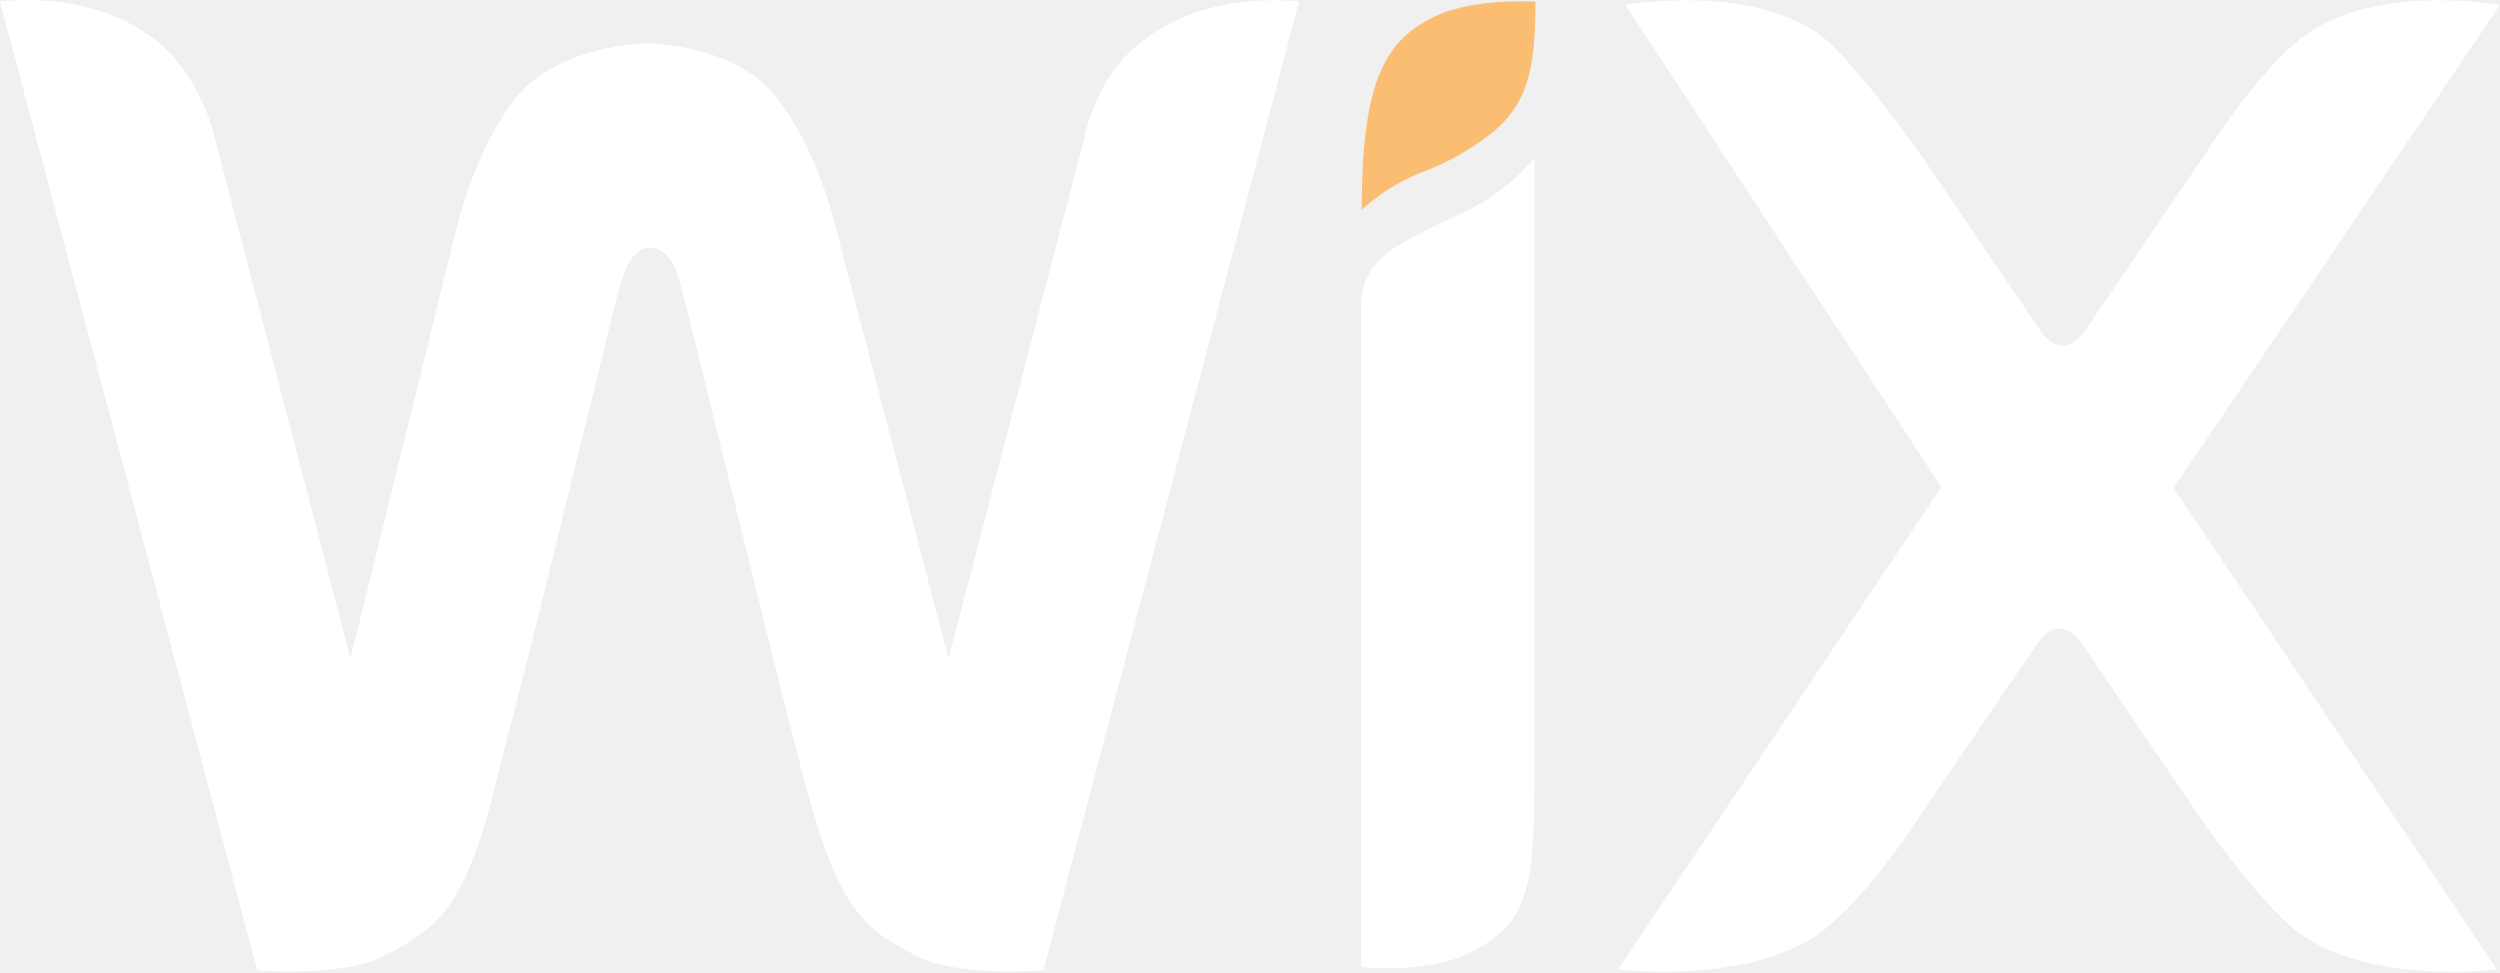
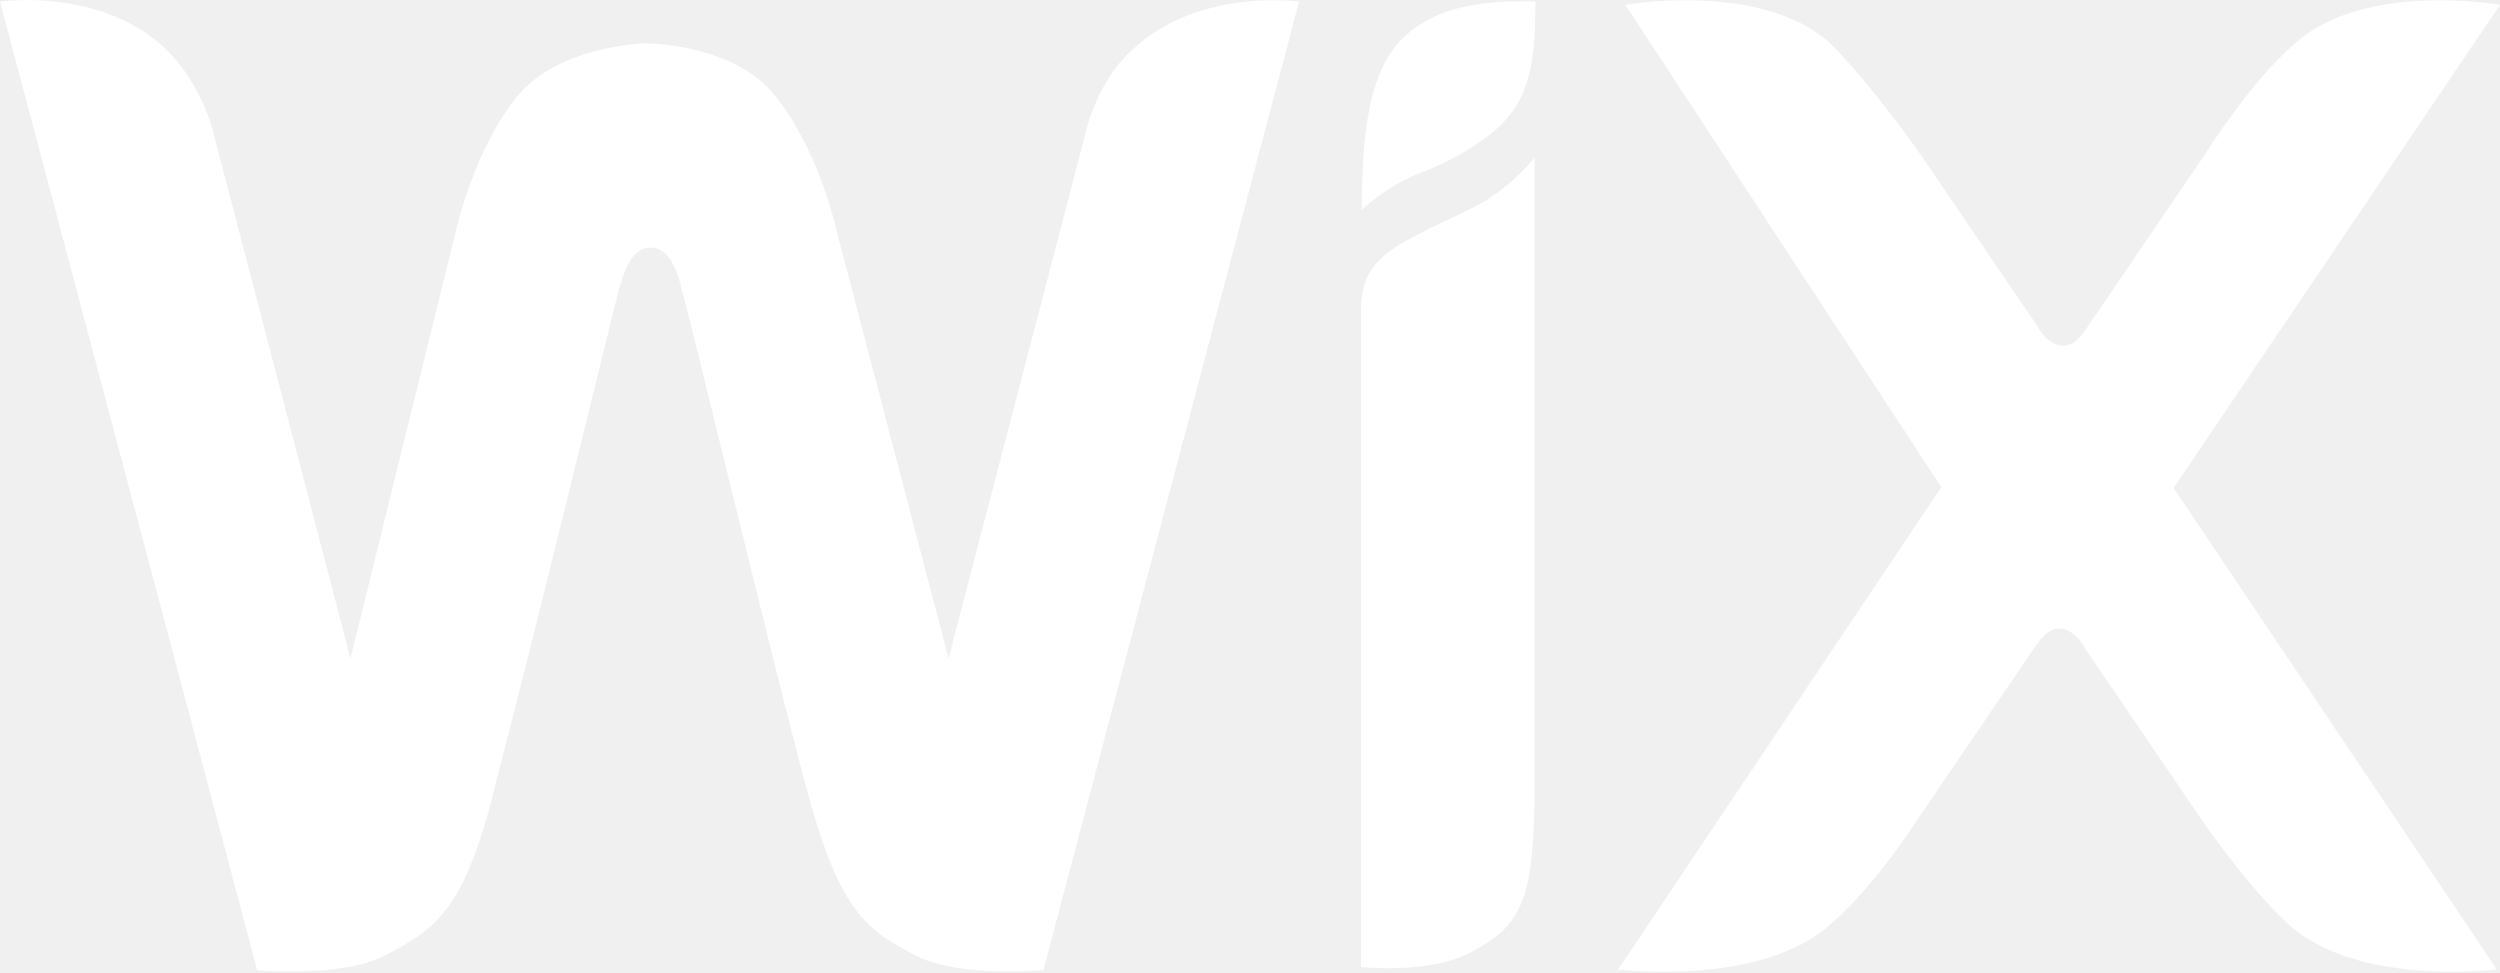
<svg xmlns="http://www.w3.org/2000/svg" version="1.1" x="0" y="0" width="311" height="121" viewBox="0 0 311 121" enable-background="new 0 0 311.031 120.977" xml:space="preserve">
-   <path fill="#FBBD71" d="M178 2.3c-6 3-8.6 8.6-8.6 23.8 0 0 3-3 7.8-4.8 3.5-1.3 6-3 7.8-4.3 5.2-3.9 6-8.6 6-16.8C190.9 0.2 182.7-0.3 178 2.3z" />
+   <path fill="white" d="M178 2.3c-6 3-8.6 8.6-8.6 23.8 0 0 3-3 7.8-4.8 3.5-1.3 6-3 7.8-4.3 5.2-3.9 6-8.6 6-16.8C190.9 0.2 182.7-0.3 178 2.3z" />
  <path fill="white" d="M141.3 5.8c-5.2 4.3-6.5 11.7-6.5 11.7l-16.8 64.4 -13.8-52.7c-1.3-5.6-3.9-12.5-7.8-17.3C91.6 5.8 81.6 5.4 80.4 5.4c-0.9 0-10.8 0.4-16 6.5 -3.9 4.8-6.5 11.7-7.8 17.3l-13 52.7L26.8 17.5c0 0-1.3-6.9-6.5-11.7C12.1-1.6 0 0.2 0 0.2l32 120.5c0 0 10.4 0.9 15.6-1.7 6.9-3.5 10.4-6 14.3-22.5 3.9-14.7 14.3-57.5 15.1-60.5 0.4-1.3 1.3-5.2 3.9-5.2 2.6 0 3.5 3.5 3.9 5.2 0.9 3 11.2 45.8 15.1 60.5 4.3 16.4 7.3 19 14.3 22.5 5.2 2.6 15.6 1.7 15.6 1.7L161.6 0.2C161.6 0.2 149.5-1.5 141.3 5.8z" />
  <path fill="white" d="M190.9 19.6c0 0-2.2 3-6.5 5.6 -3 1.7-5.6 2.6-8.6 4.3 -5.2 2.6-6.5 5.2-6.5 9.1v1.3 6.5l0 0v1.3 72.6c0 0 8.2 0.9 13.4-1.7 6.9-3.5 8.2-6.9 8.2-21.6V24.4l0 0L190.9 19.6 190.9 19.6z" />
  <path fill="white" d="M270.4 60.7L311 0.6c0 0-16.8-3-25.5 4.8 -5.6 4.8-11.2 13.8-11.2 13.8l-14.7 21.6c-0.9 1.3-1.7 2.2-3 2.2s-2.6-1.3-3-2.2l-14.7-21.6c0 0-6-8.6-11.2-13.8 -8.6-7.8-25.5-4.8-25.5-4.8l39.3 60 -40.2 60c0 0 17.7 2.2 26.4-5.6 5.6-4.8 10.8-13 10.8-13l14.7-21.6c0.9-1.3 1.7-2.2 3-2.2s2.6 1.3 3 2.2l14.7 21.6c0 0 5.6 8.2 10.8 13 8.6 7.8 25.9 5.6 25.9 5.6L270.4 60.7z" />
</svg>
